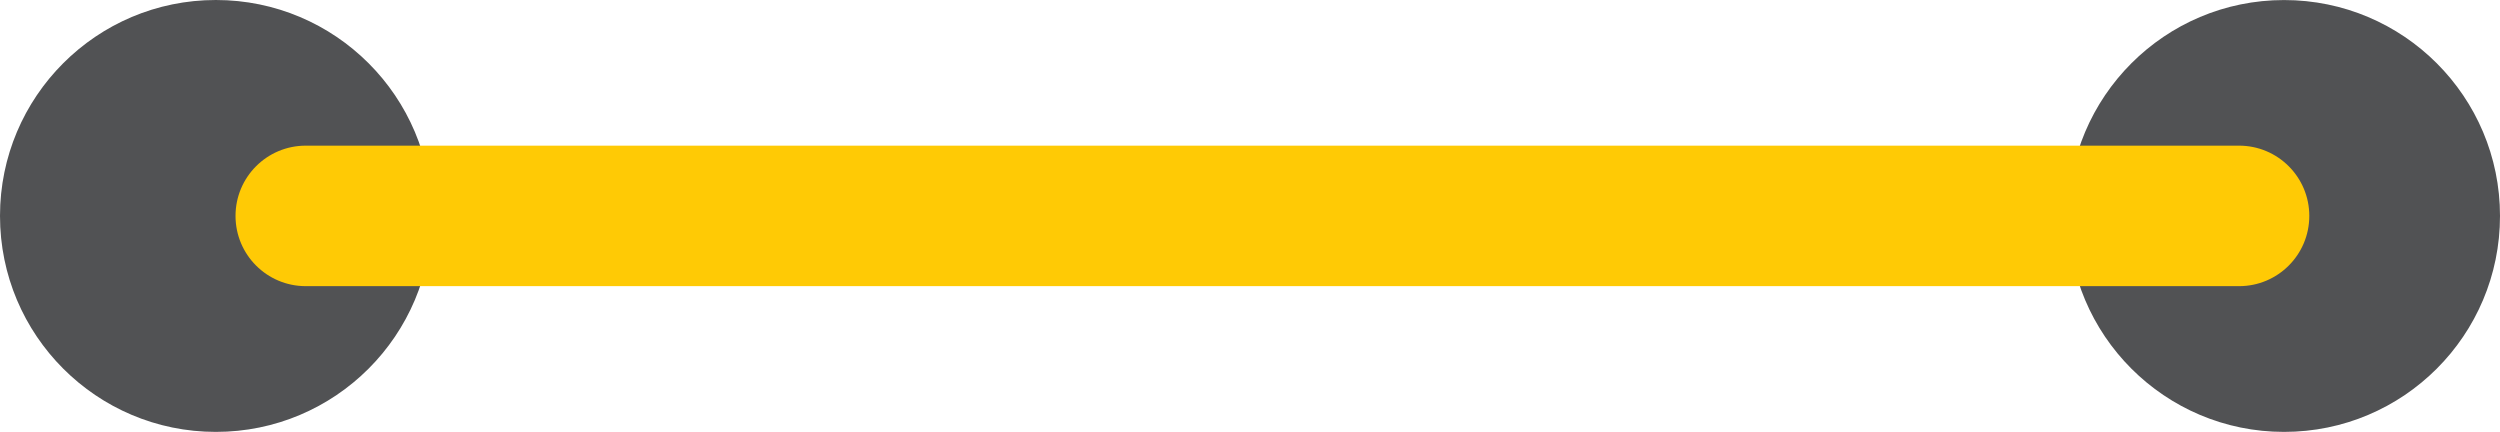
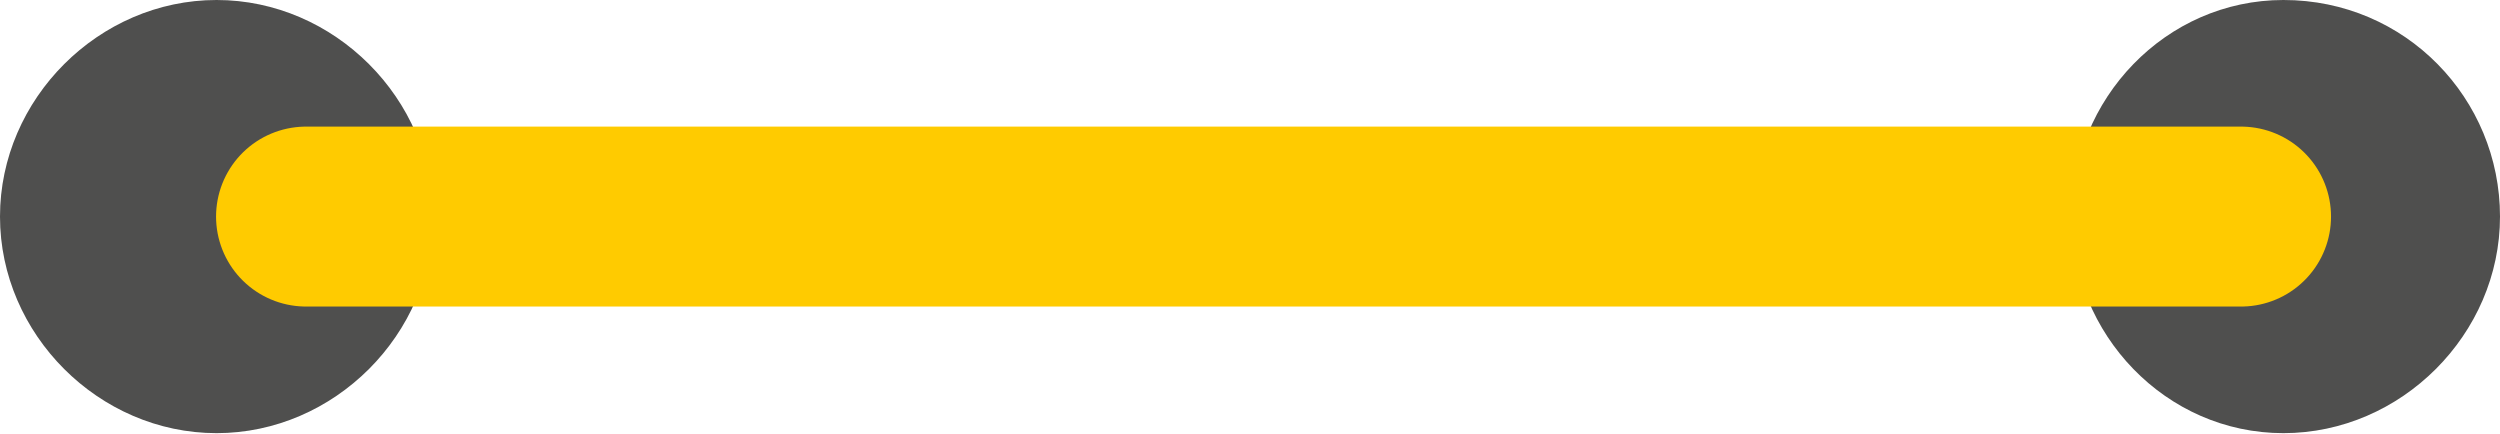
- <svg xmlns="http://www.w3.org/2000/svg" version="1.1" id="Layer_1" x="0px" y="0px" width="53.381px" height="9.222px" viewBox="0 0 53.381 9.222" enable-background="new 0 0 53.381 9.222" xml:space="preserve">
+ <svg xmlns="http://www.w3.org/2000/svg" xmlns:xlink="http://www.w3.org/1999/xlink" version="1.1" id="Capa_1" x="0px" y="0px" viewBox="0 0 53.1 9.2" style="enable-background:new 0 0 53.1 9.2;" xml:space="preserve">
+   <style type="text/css">
+ 	.st0{clip-path:url(#SVGID_2_);fill:#4F4F4E;}
+ 	.st1{clip-path:url(#SVGID_2_);fill:none;stroke:#FFCB00;stroke-width:3.822;stroke-linecap:round;}
+ </style>
  <g>
-     <g>
-       <path fill="#515254" d="M4.609,9.222c2.548,0,4.611-2.063,4.611-4.611C9.221,2.064,7.157,0,4.609,0C2.063,0,0,2.064,0,4.61    C0,7.158,2.063,9.222,4.609,9.222" />
-     </g>
-     <g>
-       <path fill="#515254" d="M48.77,9.222c2.548,0,4.611-2.063,4.611-4.611c0-2.546-2.063-4.61-4.611-4.61    c-2.546,0-4.609,2.064-4.609,4.61C44.16,7.158,46.224,9.222,48.77,9.222" />
-     </g>
-     <g>
-       <path fill="#FFCA05" d="M47.81,6.11H6.529c-0.829,0-1.5-0.671-1.5-1.5s0.671-1.5,1.5-1.5h41.28c0.828,0,1.5,0.671,1.5,1.5    S48.638,6.11,47.81,6.11L47.81,6.11z" />
-     </g>
+     <defs>
+       <rect id="SVGID_1_" width="53.1" height="9.2" />
+     </defs>
+     <clipPath id="SVGID_2_">
+       <use xlink:href="#SVGID_1_" style="overflow:visible;" />
+     </clipPath>
+     <path class="st0" d="M4.6,9.2c2.5,0,4.6-2.1,4.6-4.6S7.1,0,4.6,0S0,2.1,0,4.6S2.1,9.2,4.6,9.2" />
+     <path class="st0" d="M48.5,9.2c2.5,0,4.6-2.1,4.6-4.6S51.1,0,48.5,0C46,0,44,2.1,44,4.6S46,9.2,48.5,9.2" />
+     <line class="st1" x1="6.5" y1="4.6" x2="47.6" y2="4.6" />
  </g>
</svg>
